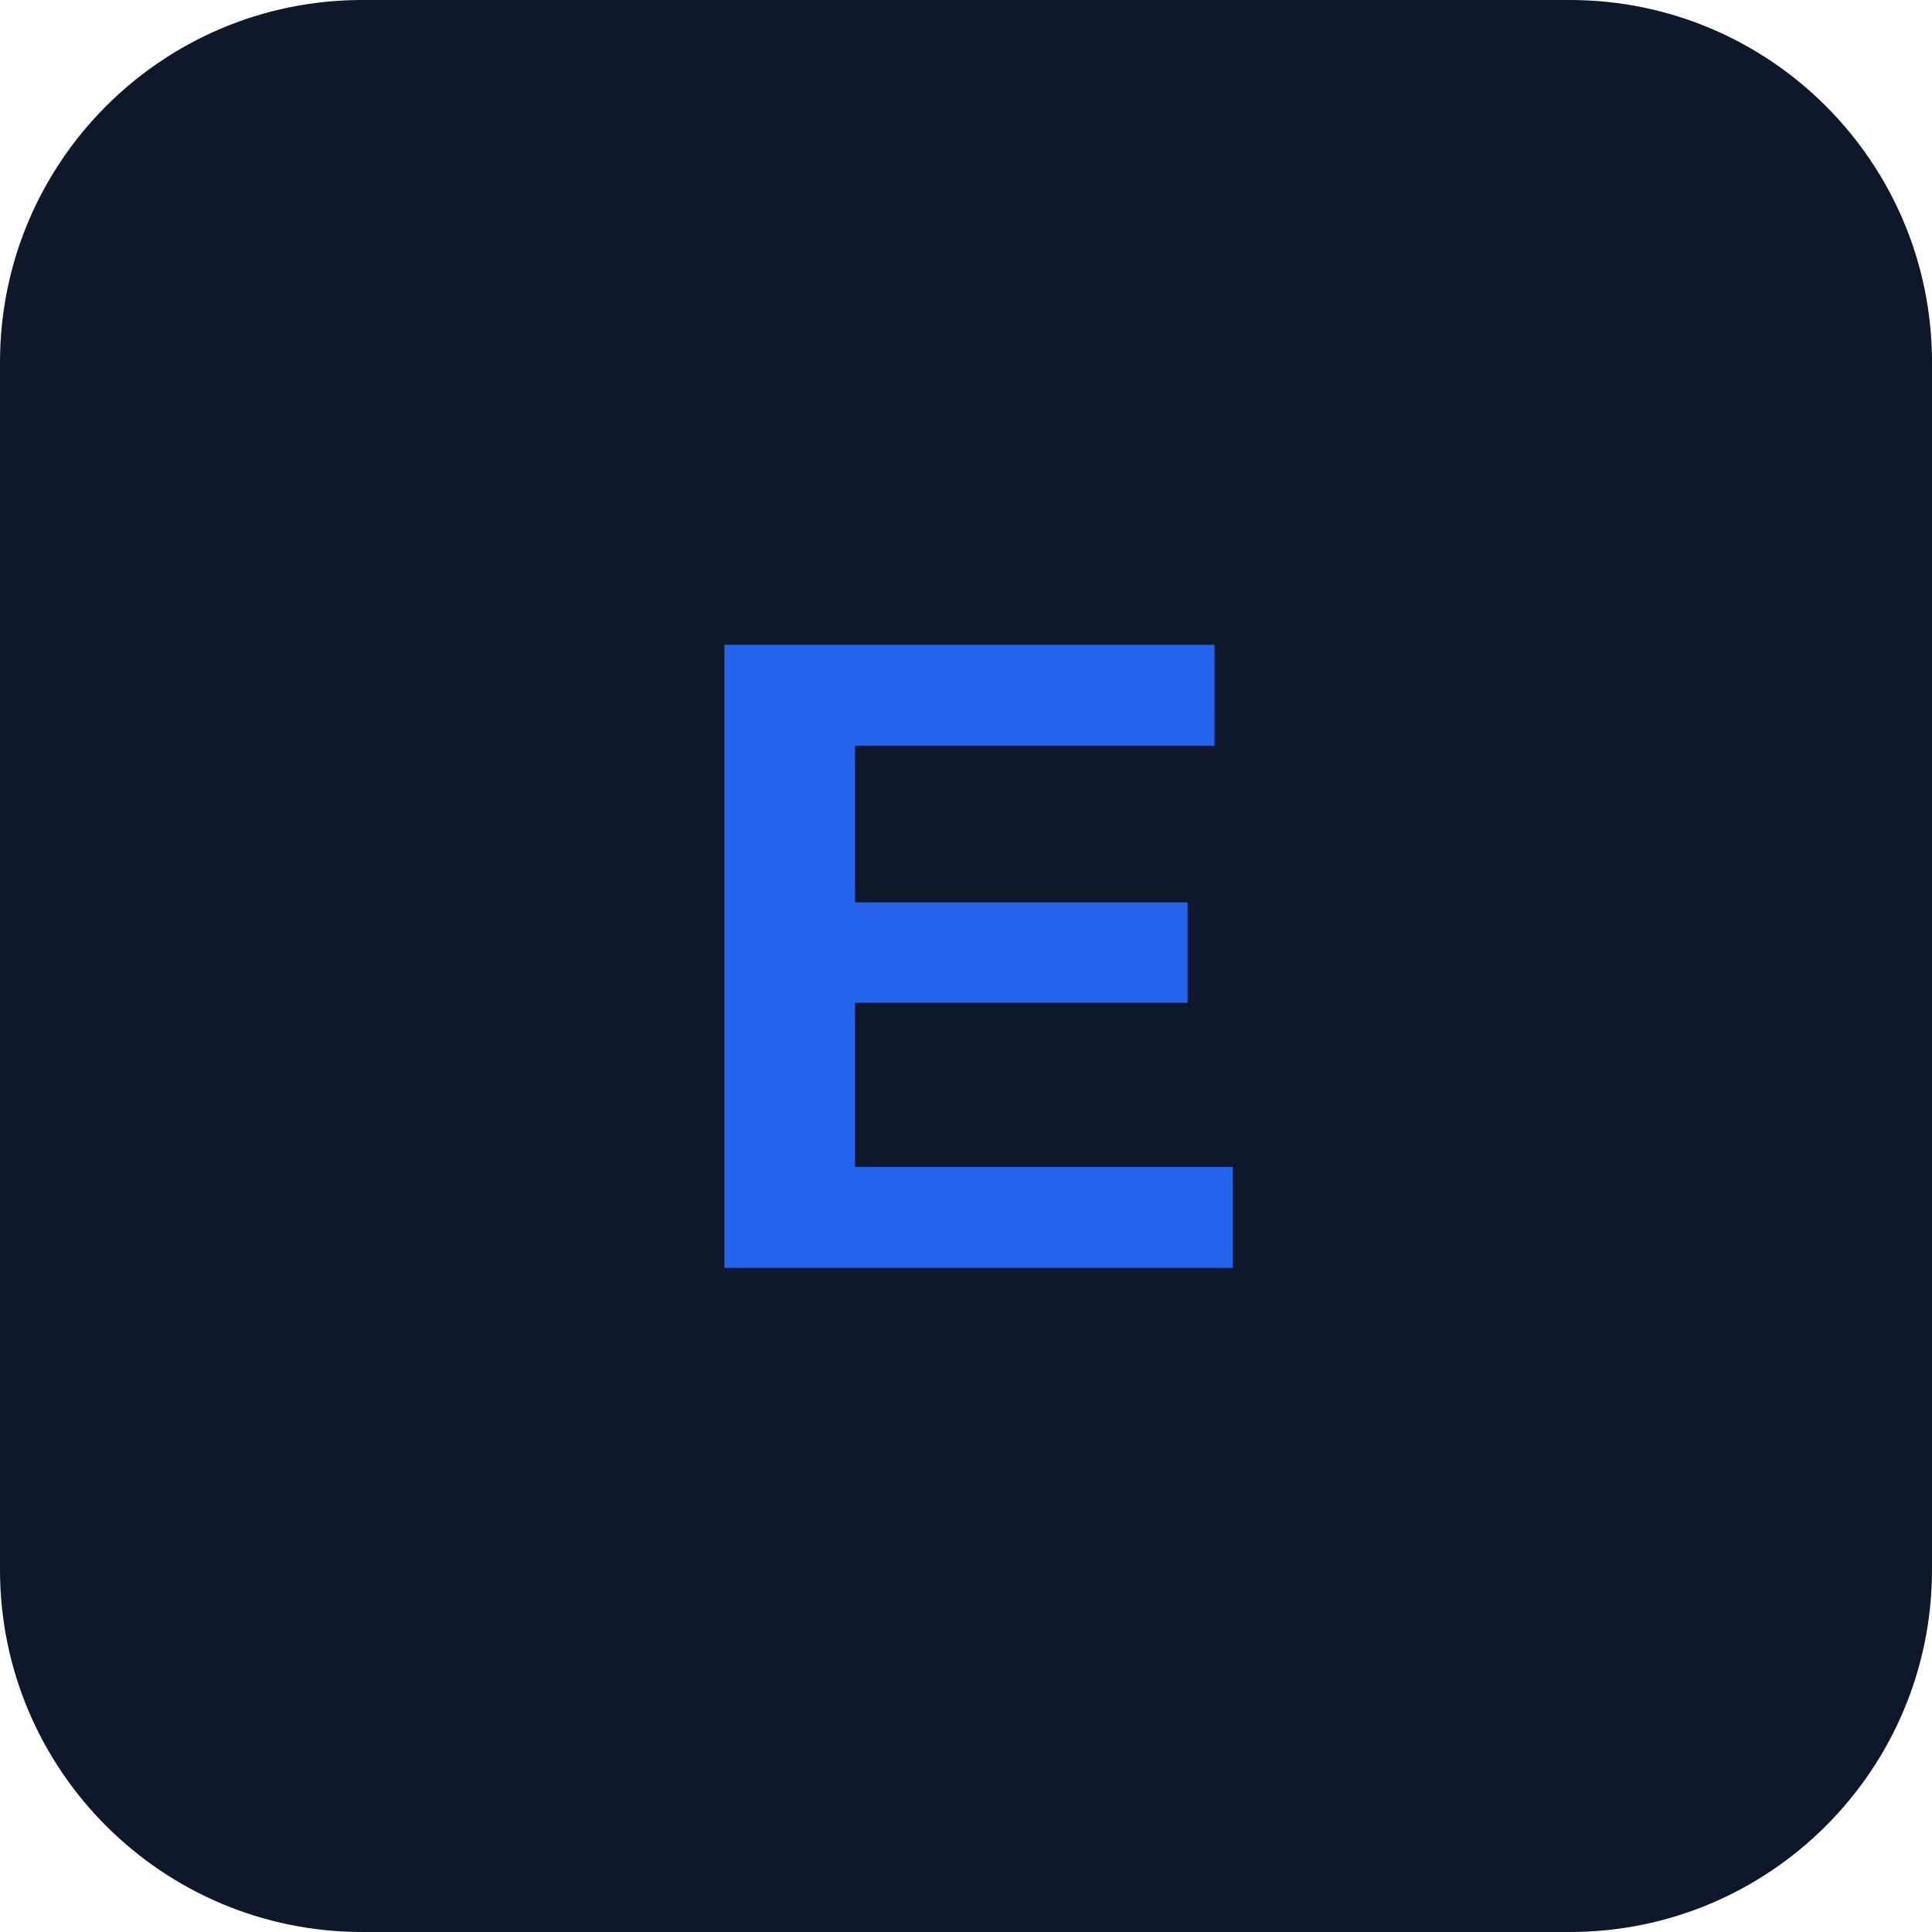
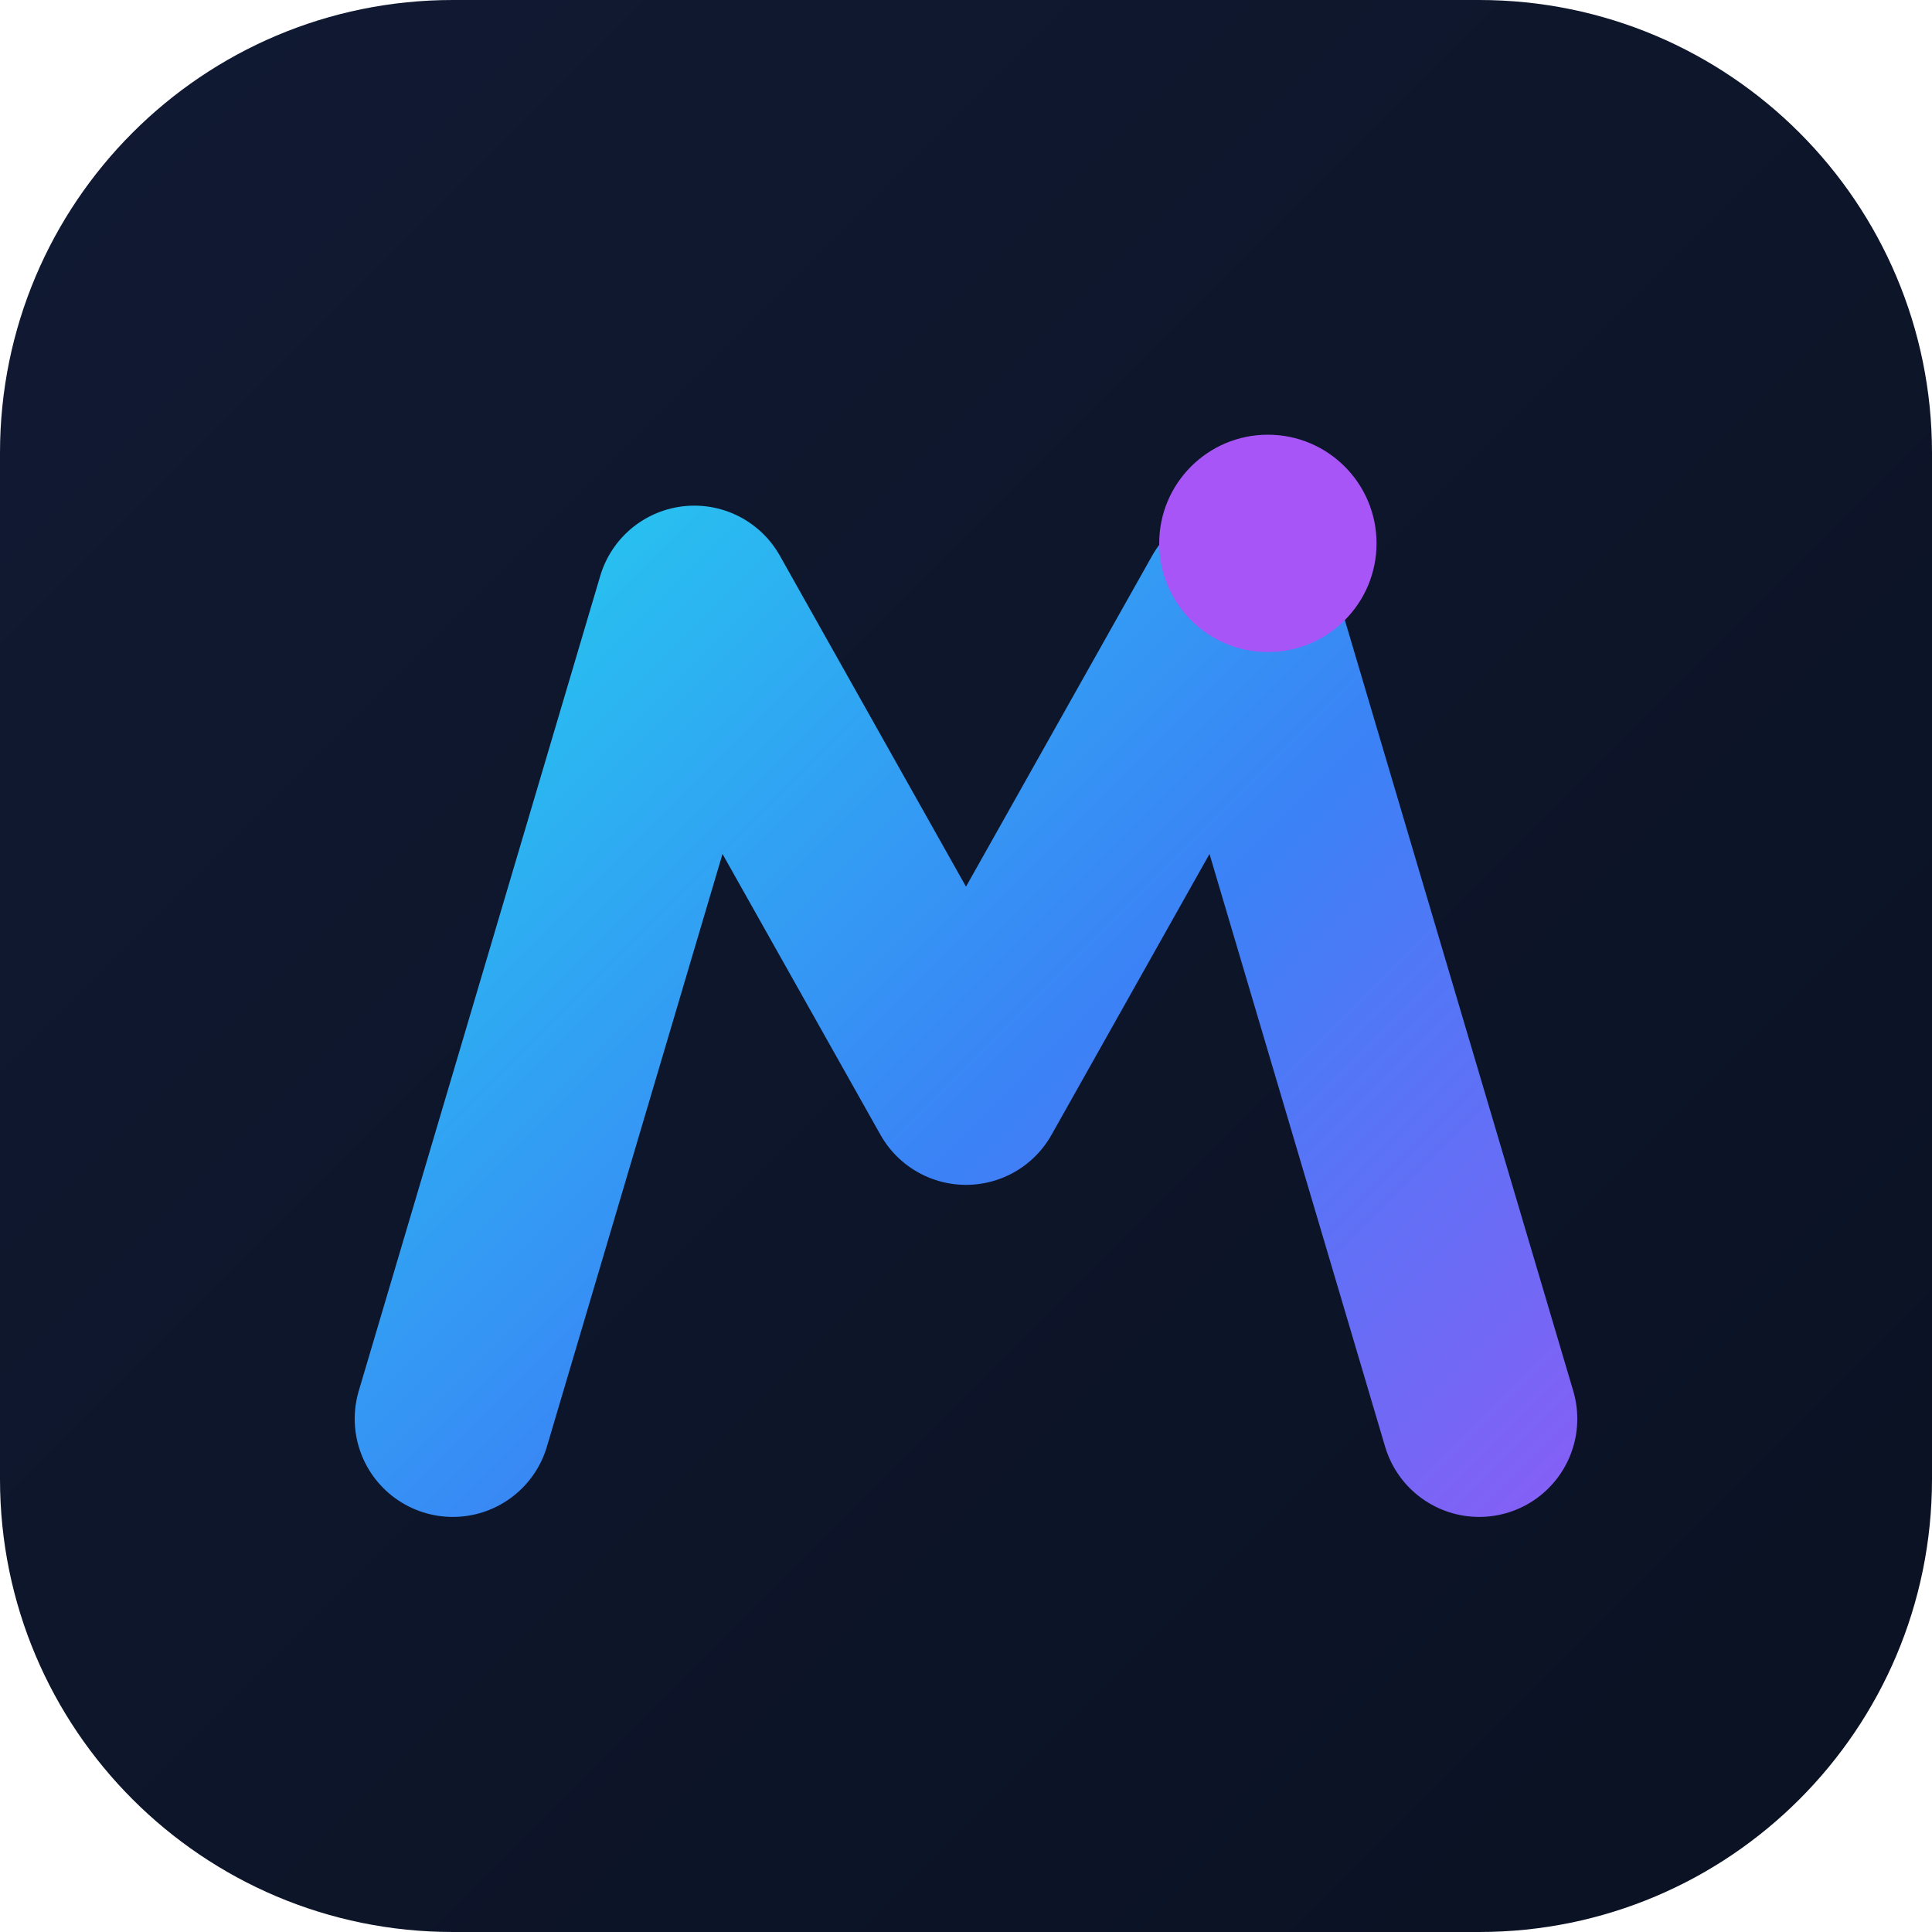
<svg xmlns="http://www.w3.org/2000/svg" viewBox="0 0 64 64">
-   <rect width="64" height="64" rx="12" fill="#0f172a" />
-   <text x="32" y="42" font-family="Arial, sans-serif" font-size="30" font-weight="bold" fill="#2563eb" text-anchor="middle">E</text>
+   <defs>
+     <linearGradient id="bg" x1="0" y1="0" x2="64" y2="64" gradientUnits="userSpaceOnUse">
+       <stop offset="0" stop-color="#111a33" />
+       <stop offset="1" stop-color="#0a1122" />
+     </linearGradient>
+     <linearGradient id="m" x1="14" y1="14" x2="52" y2="52" gradientUnits="userSpaceOnUse">
+       <stop offset="0" stop-color="#22D3EE" />
+       <stop offset="0.55" stop-color="#3B82F6" />
+       <stop offset="1" stop-color="#8B5CF6" />
+     </linearGradient>
+   </defs>
+   <rect width="64" height="64" rx="15" fill="url(#bg)" />
+   <path d="M15 47 L23 20 L32 36 L41 20 L49 47" fill="none" stroke="url(#m)" stroke-width="6.5" stroke-linecap="round" stroke-linejoin="round" />
+   <circle cx="42" cy="18" r="3.6" fill="#A855F7" />
</svg>
